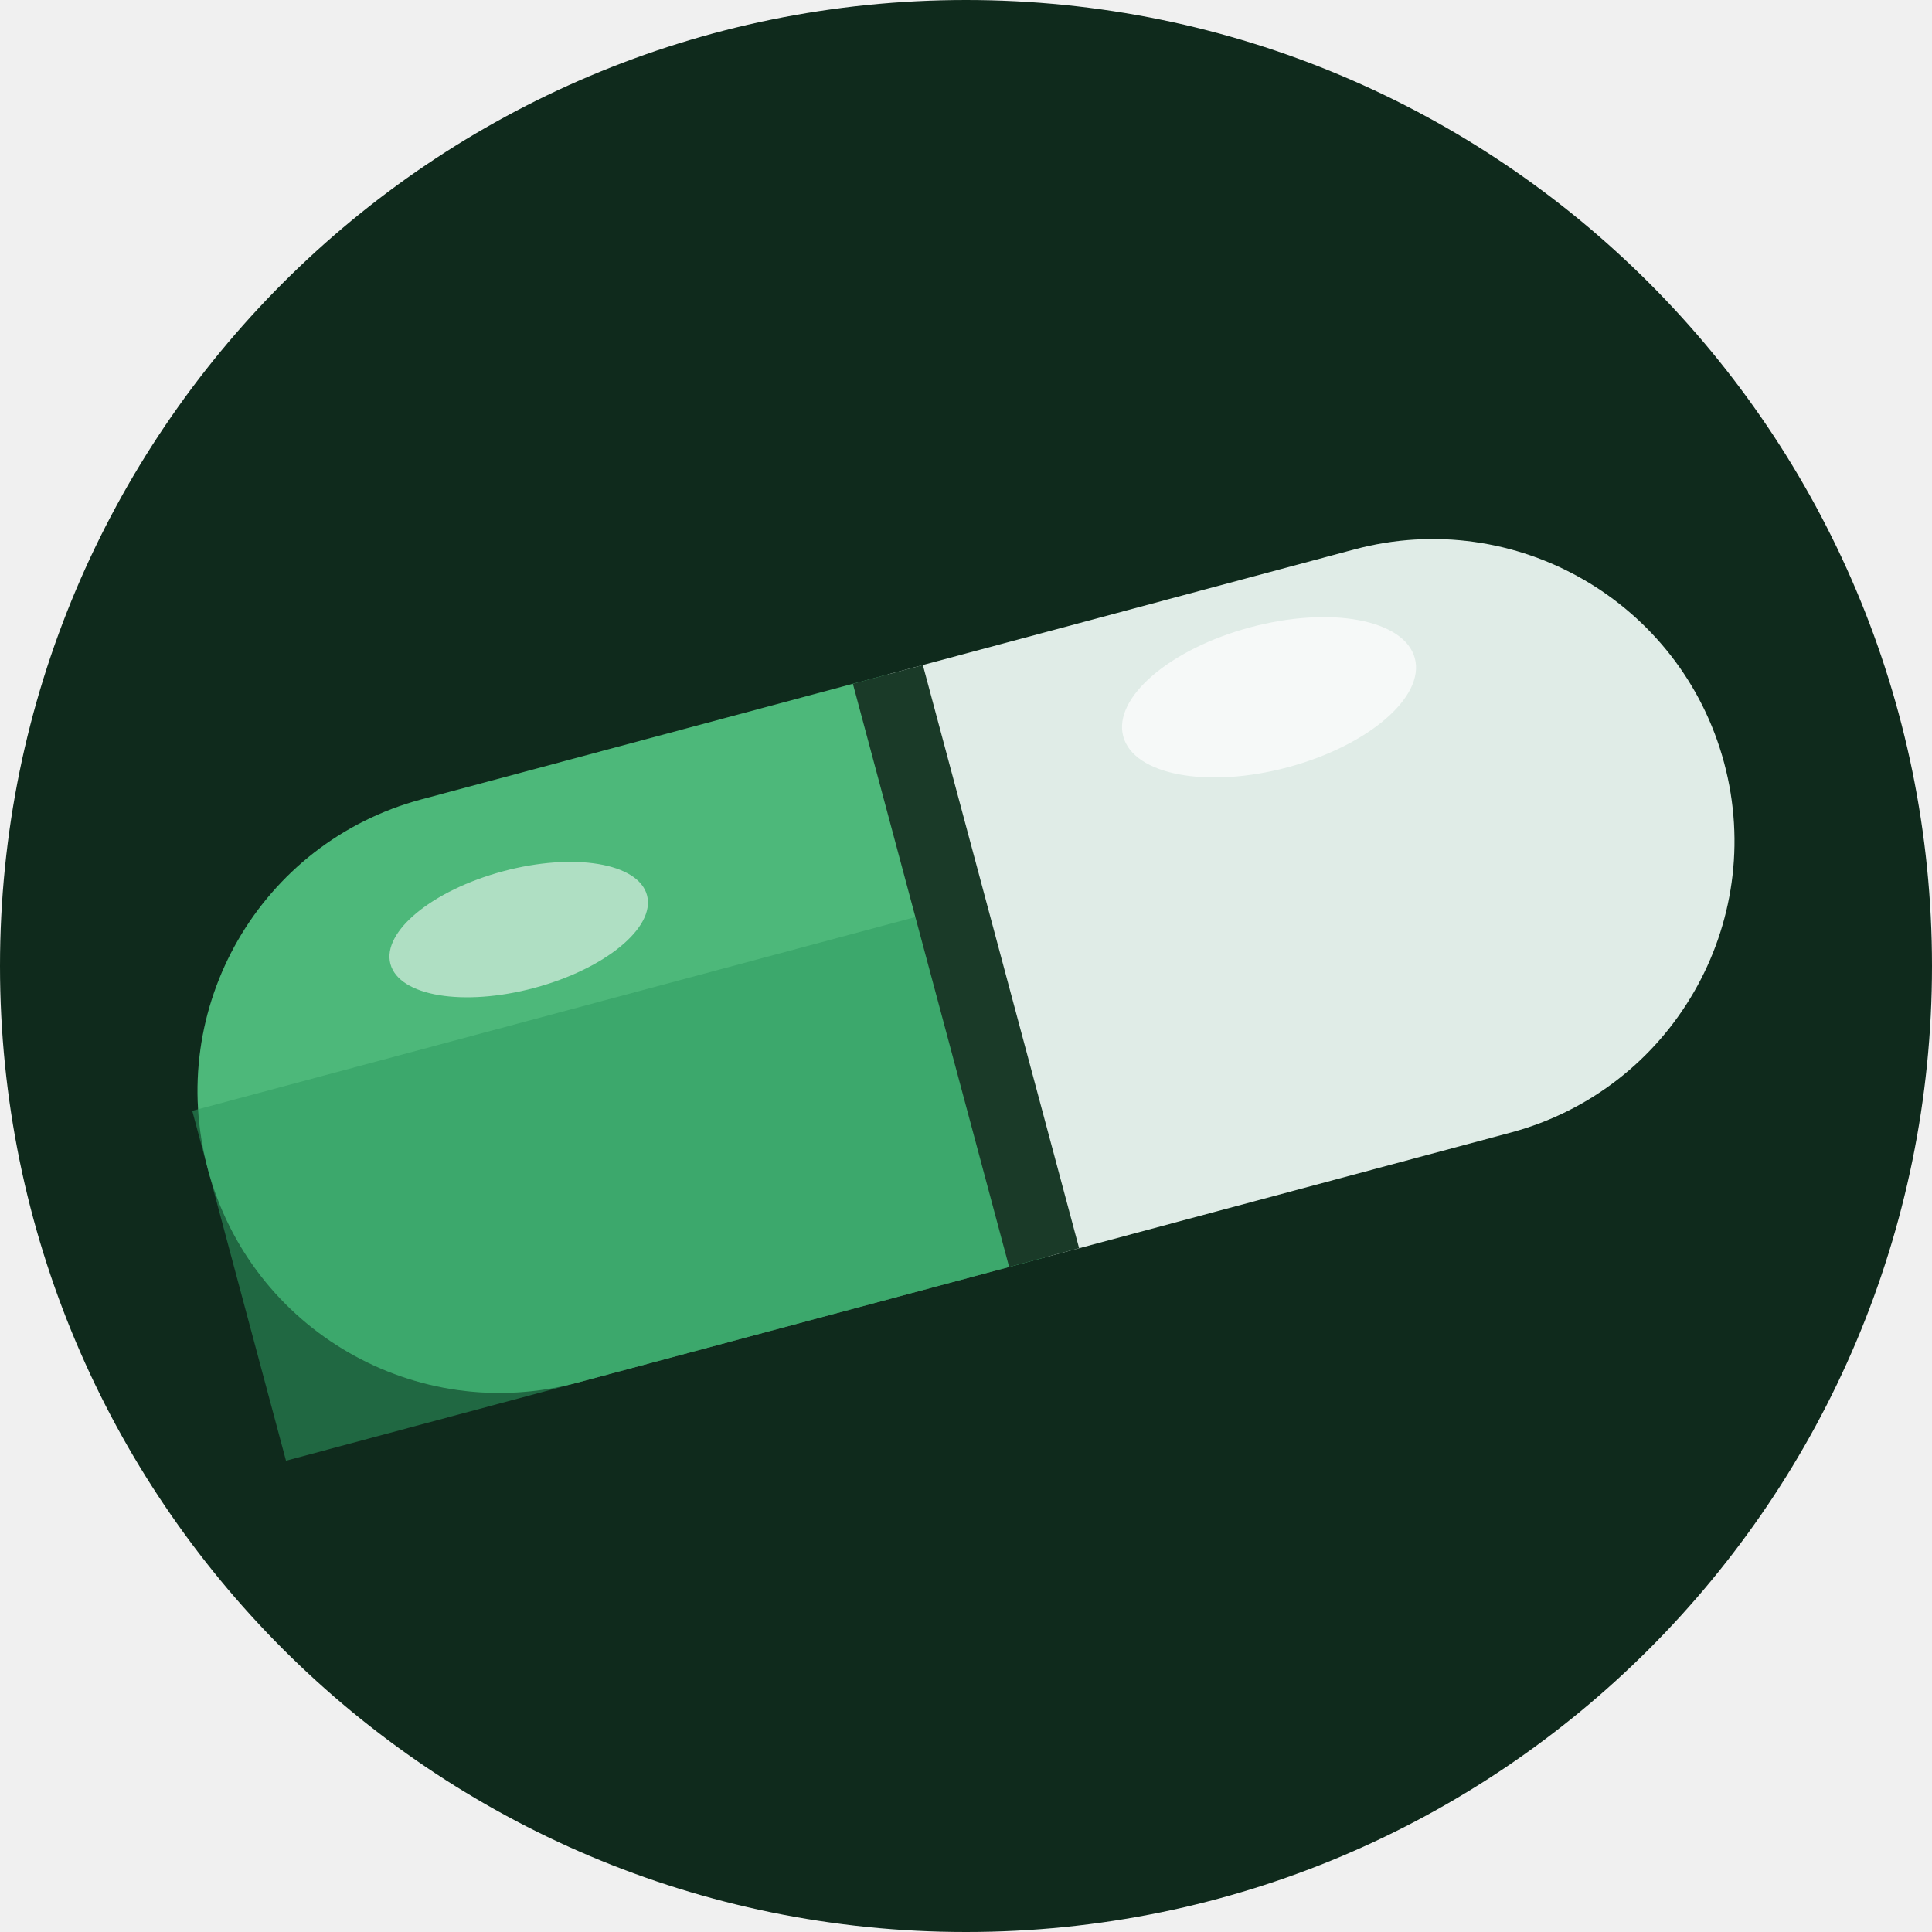
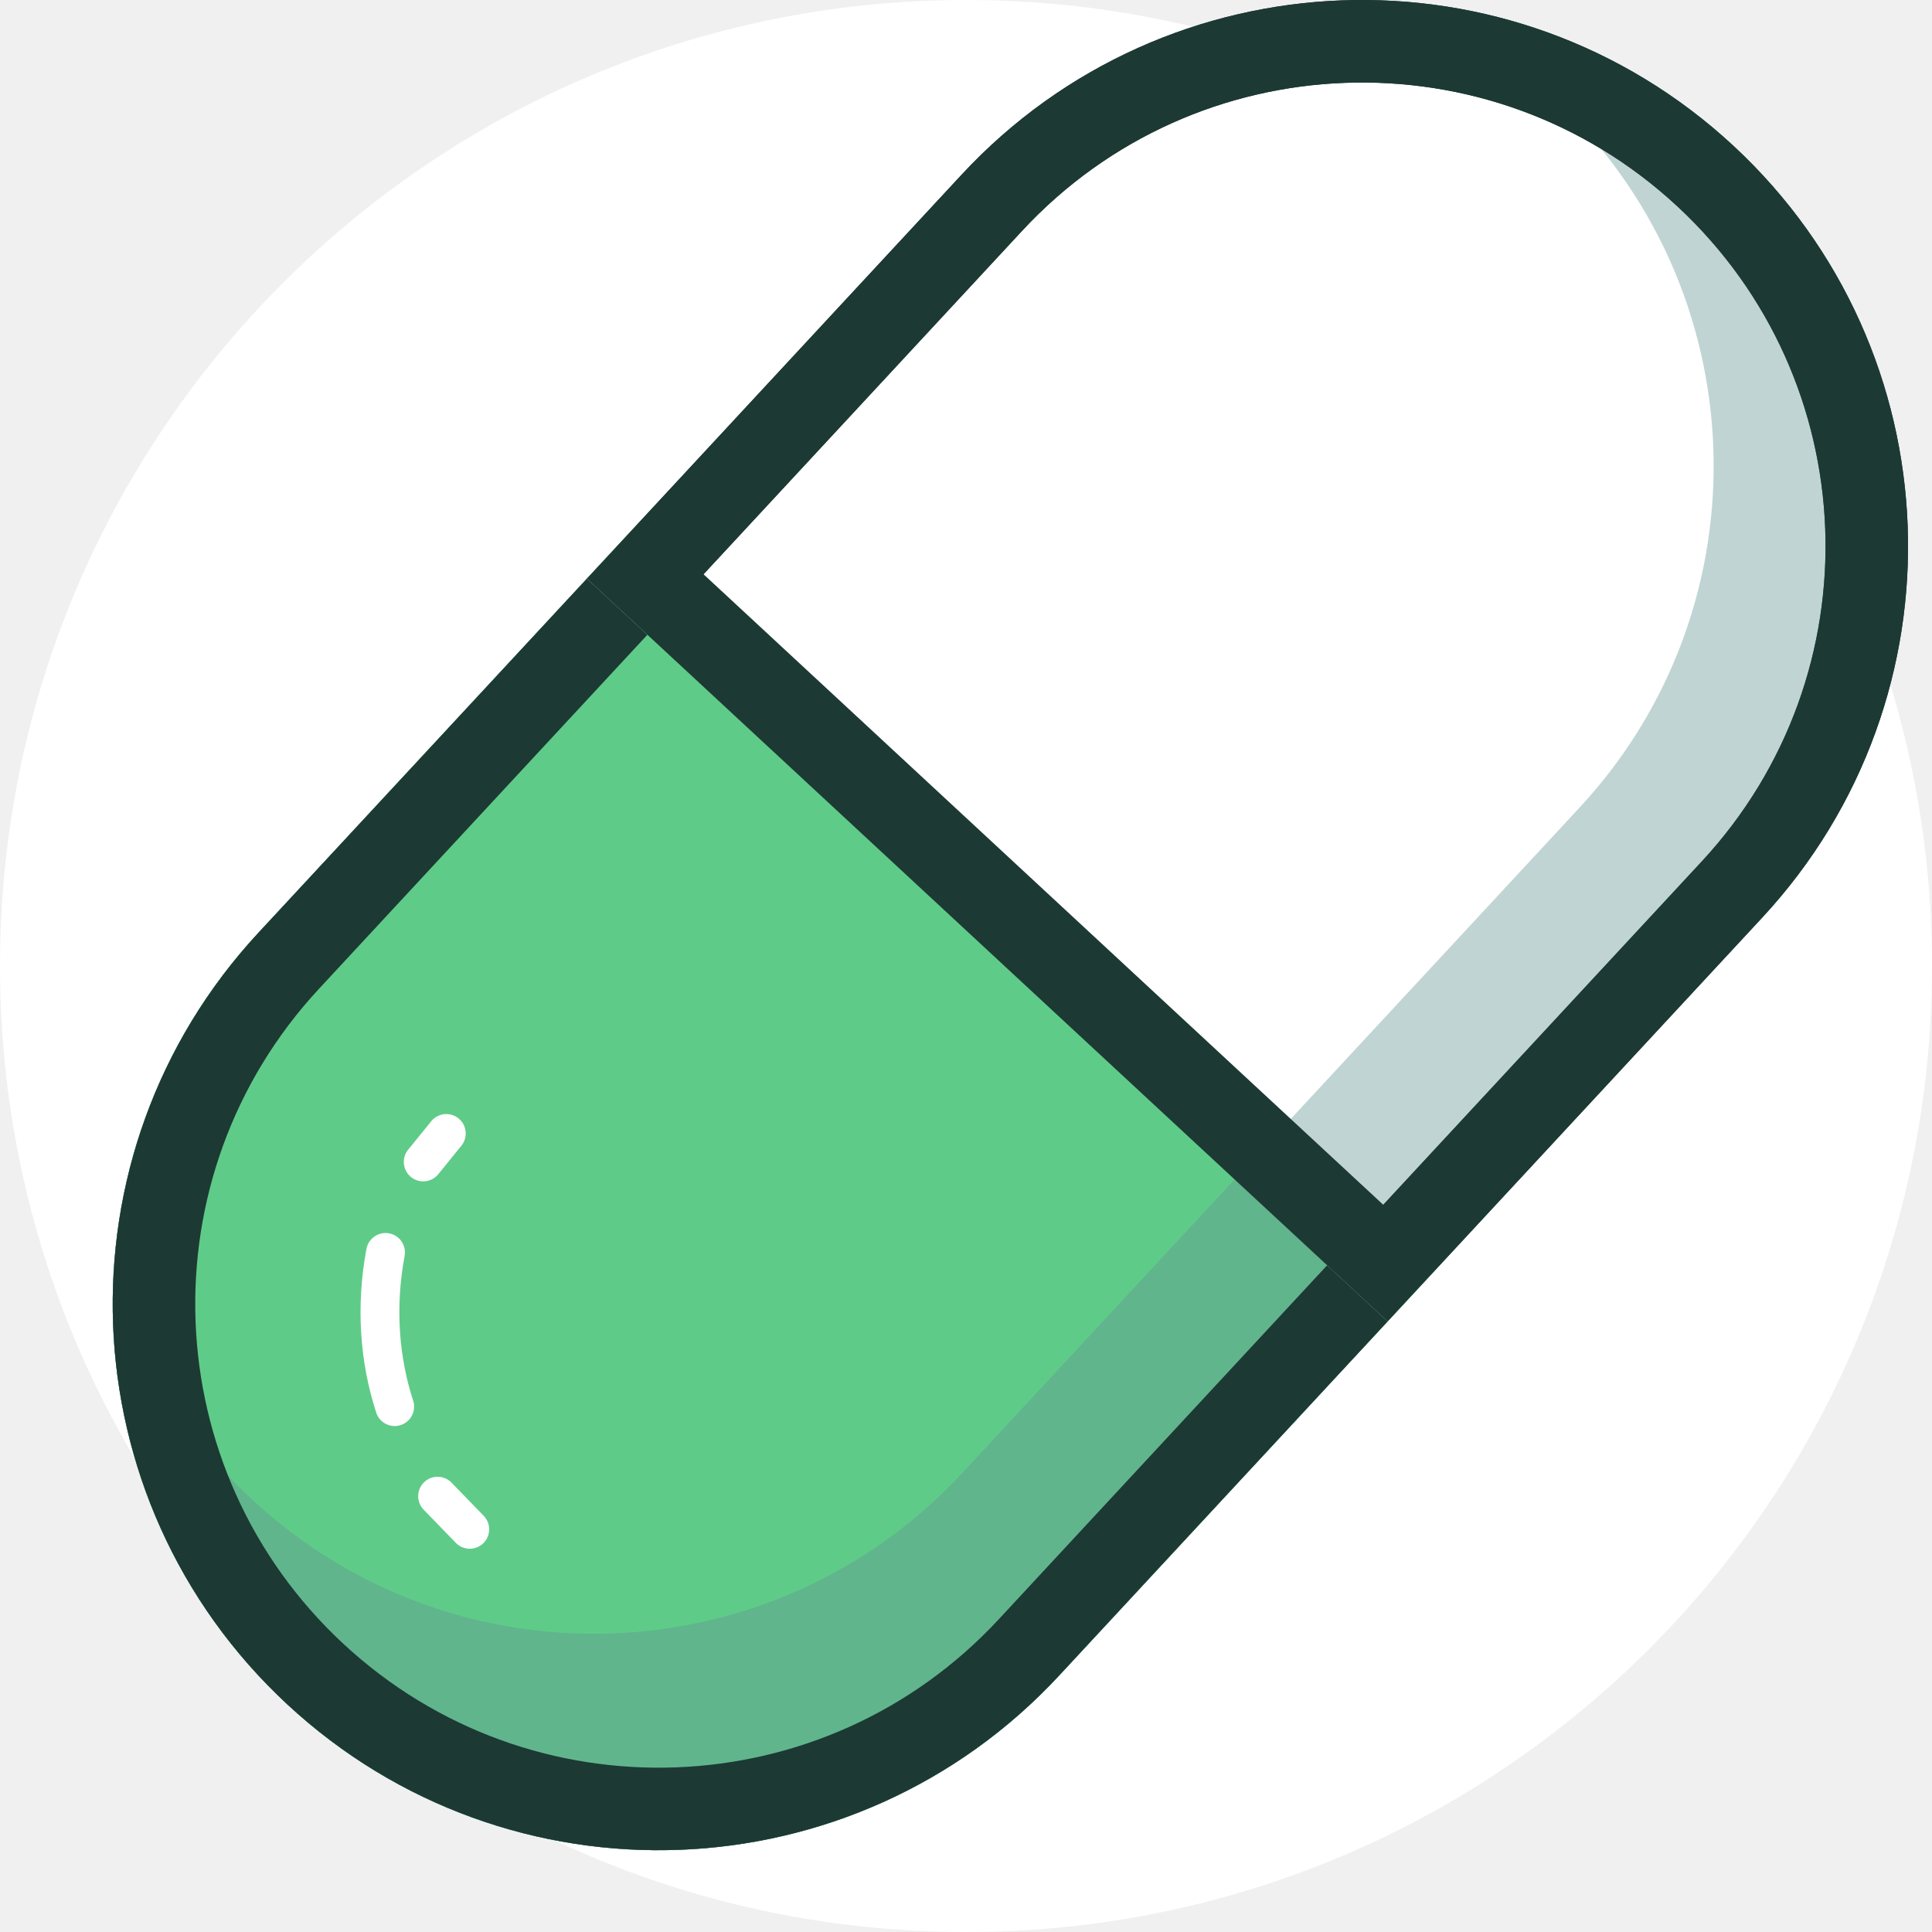
- <svg xmlns="http://www.w3.org/2000/svg" width="32" height="32" viewBox="0 0 32 32">
-   <defs>
-     <clipPath id="pump-left">
-       <rect x="2" y="10" width="14" height="12" />
-     </clipPath>
-     <clipPath id="pump-right">
-       <rect x="16" y="10" width="14" height="12" />
-     </clipPath>
-     <clipPath id="pump-pill">
-       <rect x="3" y="11" width="26" height="10" rx="5" ry="5" />
-     </clipPath>
-   </defs>
-   <circle cx="16" cy="16" r="16" fill="#0F2A1C" />
-   <g transform="rotate(-15 16 16)">
-     <rect x="3" y="11" width="26" height="10" rx="5" ry="5" fill="#1A3A28" />
-     <rect x="3" y="11" width="26" height="10" rx="5" ry="5" fill="#4DB87A" clip-path="url(#pump-left)" />
-     <rect x="3" y="11" width="26" height="10" rx="5" ry="5" fill="#E0ECE7" clip-path="url(#pump-right)" />
-     <rect x="3" y="15" width="13" height="6" rx="0" fill="#2E9A60" opacity="0.55" clip-path="url(#pump-left)" />
-     <line x1="16" y1="11" x2="16" y2="21" stroke="#1A3A28" stroke-width="1.2" />
-     <ellipse cx="9" cy="13.5" rx="2.2" ry="1" fill="#ffffff" opacity="0.55" clip-path="url(#pump-pill)" />
-     <ellipse cx="22" cy="13" rx="2.5" ry="1.2" fill="#ffffff" opacity="0.7" clip-path="url(#pump-pill)" />
+ <svg xmlns="http://www.w3.org/2000/svg" viewBox="0 0 32 32" width="32" height="32">
+   <circle cx="16" cy="16" r="16" fill="#ffffff" />
+   <g transform="translate(0.5, 0) scale(0.0804)">
+     <defs>
+       <mask id="pump-b" x="0" y="107.642" width="292.11" height="290.518" maskUnits="userSpaceOnUse">
+         <g id="pump-c">
+           <path d="M52.992,351.138c-45.551-42.255-48.224-113.436-5.97-158.987l67.668-72.948,164.957,153.017-67.668,72.948c-42.254,45.551-113.435,48.224-158.987,5.97Z" style="fill:#fff;" />
+         </g>
+       </mask>
+     </defs>
+     <rect x="-8.571" y="86.582" width="421" height="208" rx="104" ry="104" transform="translate(-75.1215 209.012) rotate(-47.15)" style="fill:#fff; stroke:#1d3934; stroke-miterlimit:4; stroke-width:17px;" />
+     <path d="M47.022,192.151c-42.254,45.551-39.581,116.732,5.97,158.987,45.552,42.254,116.733,39.581,158.987-5.97l77.189-83.212L124.21,108.939l-77.189,83.212h0ZM88.832,236.027c1.391-1.716,1.128-4.235-.588-5.627-1.716-1.391-4.235-1.128-5.627.588l-4.734,5.839c-1.406,1.704-1.165,4.225.539,5.631,1.704,1.406,4.225,1.165,5.631-.539.015-.018.029-.036.044-.054l4.734-5.838h0ZM77.132,258.77c.419-2.169-1-4.267-3.169-4.686s-4.267 1-4.686,3.169c-.003.017-.006.033-.009.05-2.181,11.687-1.381,23.307,2.031,33.748.703,2.094,2.97,3.223,5.065,2.52,2.071-.695,3.202-2.923,2.539-5.005-2.984-9.132-3.713-19.39-1.771-29.795h0ZM86.802,305.442c-1.538-1.586-4.071-1.624-5.657-.086-1.586,1.538-1.624,4.071-.086,5.657h0l6.625,6.827c1.538,1.586,4.071,1.624,5.657.086,1.586-1.538,1.624-4.071.086-5.657l-6.625-6.827Z" style="fill:#5fcb88; fill-rule:evenodd;" />
+     <path d="M17.127,263.29c5.149,16.929,14.712,32.762,28.62,45.663,41.908,38.875,107.395,36.416,146.269-5.492l127.174-137.098c38.874-41.907,36.415-107.393-5.493-146.268-9.286-8.614-19.73-15.198-30.786-19.774,24.491,1.852,48.549,11.7,67.955,29.7,45.551,42.255,48.224,113.436,5.97,158.987l-144.857,156.16c-42.254,45.551-113.435,48.224-158.987,5.97-25.305-23.474-37.377-55.874-35.865-87.848Z" style="fill:rgba(98,147,147,.4); fill-rule:evenodd;" />
+     <path d="M350.603,183.228l-71.408,76.98L126.701,118.752l71.408-76.98C237.172-.338,302.974-2.808,345.084,36.253c42.11,39.062,44.581,104.865,5.519,146.975h0Z" style="fill:none; stroke:#1d3934; stroke-width:17px;" />
+     <g style="mask:url(#pump-b);">
+       <path d="M41.431,363.601c-52.435-48.639-55.511-130.577-6.872-183.012l67.668-72.947,24.926,23.122-67.667,72.948c-35.87,38.668-33.6,99.093,5.068,134.962,0,0-23.123,24.927-23.123,24.927ZM292.11,283.781l-67.667,72.948c-48.64,52.435-130.577,55.512-183.012,6.872l23.123-24.927c38.668,35.87,99.093,33.601,134.962-5.068l67.668-72.947,24.926,23.122h0ZM224.442,356.729c-48.64,52.435-130.577,55.512-183.012,6.872-52.435-48.639-55.511-130.577-6.872-183.012l24.927,23.123c-35.87,38.668-33.6,99.093,5.068,134.962,38.668,35.87,99.093,33.601,134.962-5.068l24.927,23.123h0ZM114.689,119.203l164.957,153.017L114.689,119.203Z" style="fill:#1d3934;" />
+     </g>
  </g>
</svg>
